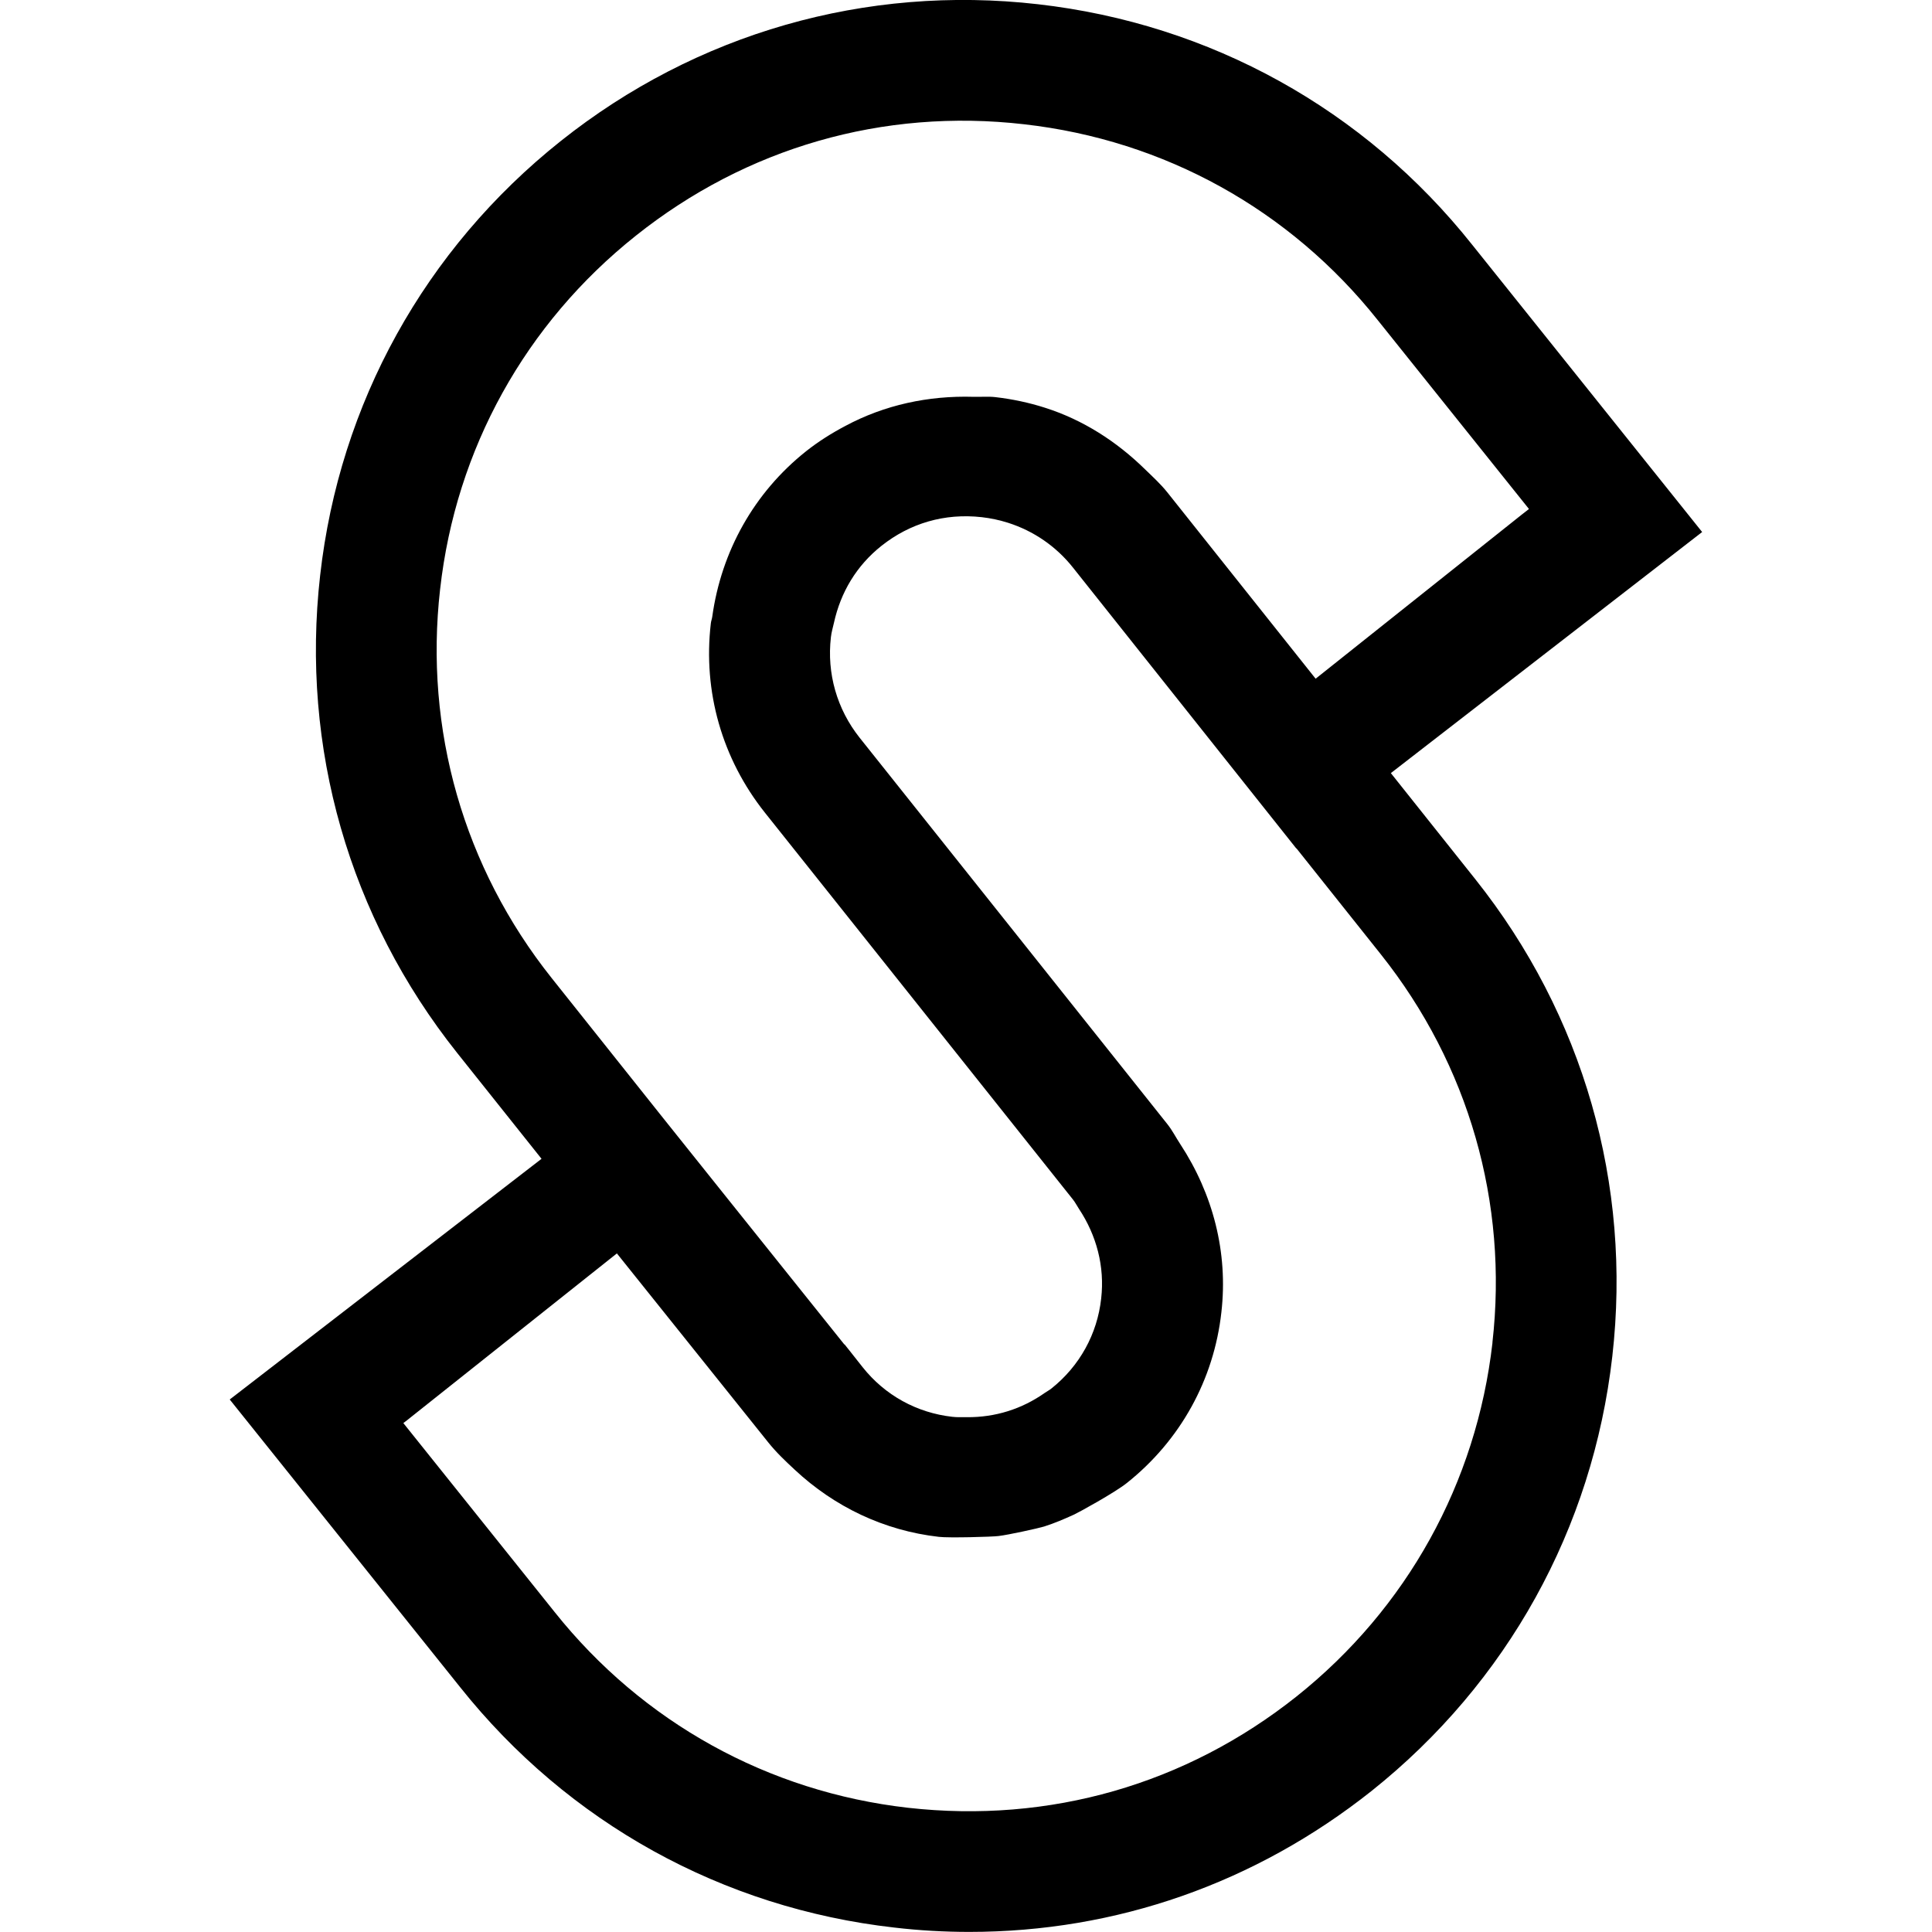
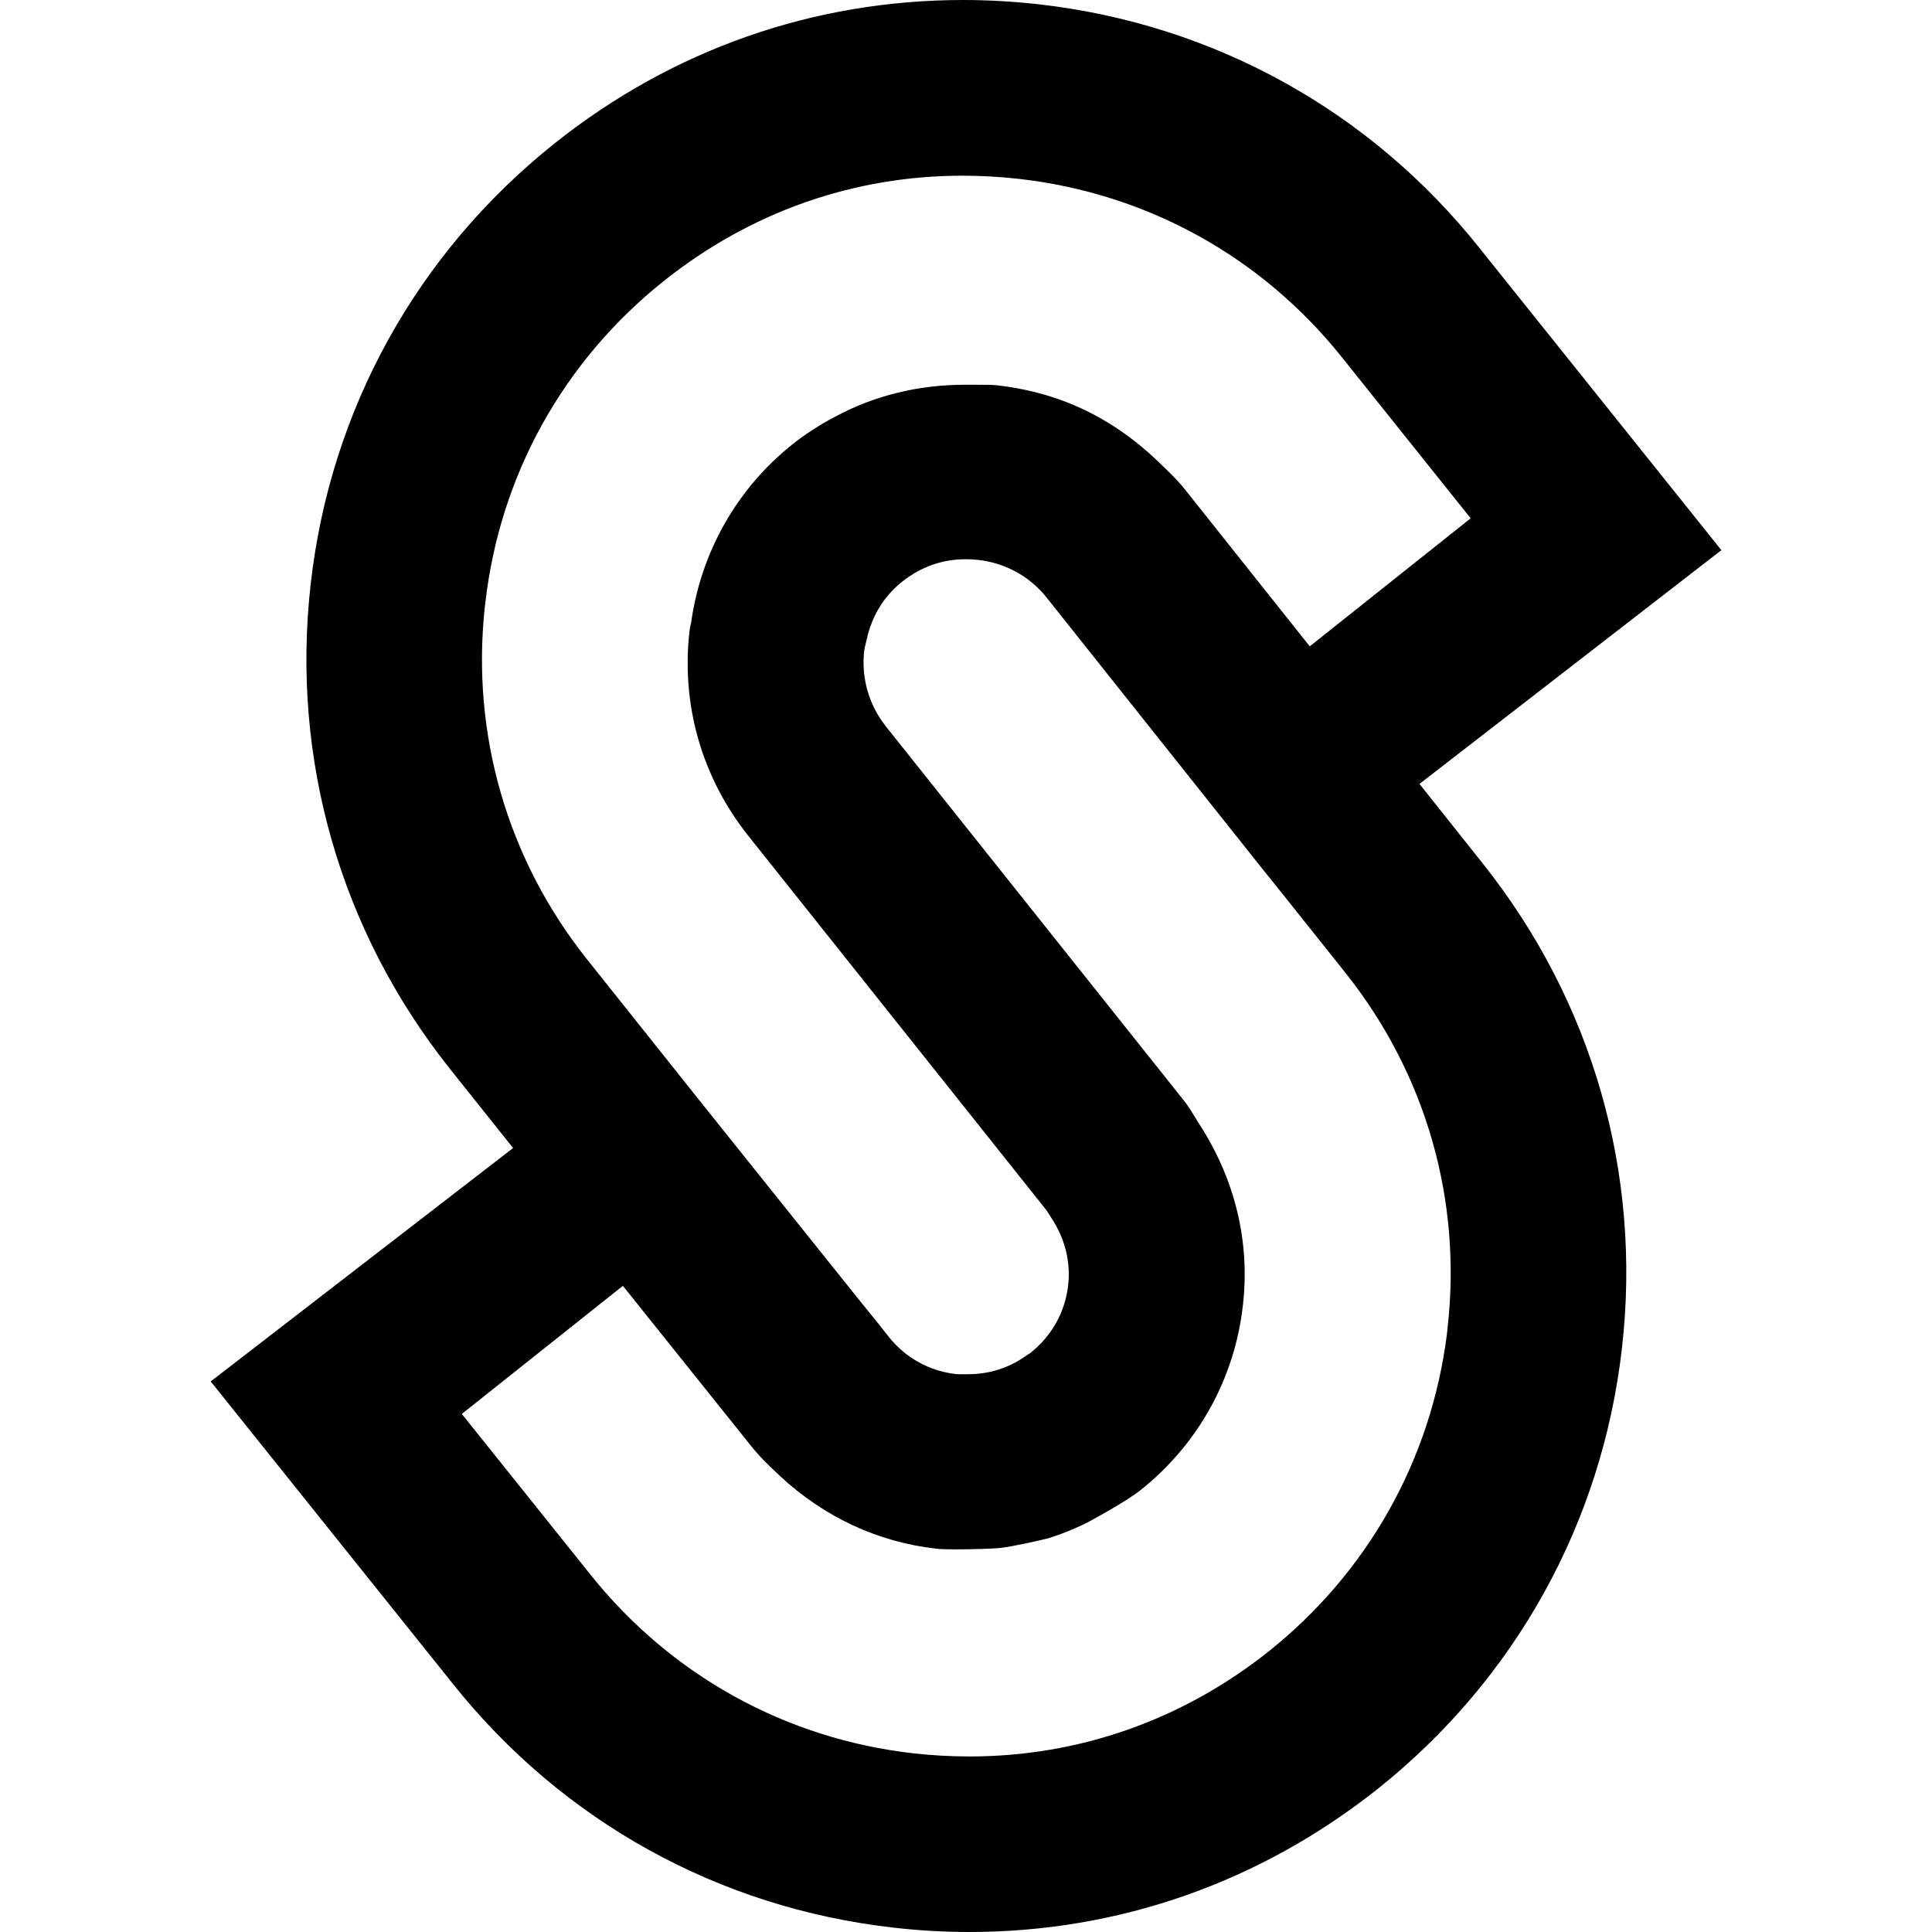
<svg xmlns="http://www.w3.org/2000/svg" width="64" height="64" viewBox="0 0 64 64">
-   <path d="M46.074 25.61l10.312-7.986L48.77 8.11C45.202 3.62 40.092.79 34.383.14c-5.705-.652-11.324.962-15.81 4.534-4.497 3.58-7.327 8.69-7.968 14.388-.648 5.707.963 11.322 4.537 15.815l2.797 3.51L7.61 46.36l7.635 9.533c3.576 4.488 8.686 7.316 14.38 7.96.823.097 1.66.144 2.483.144 4.874 0 9.48-1.615 13.33-4.672 4.49-3.58 7.323-8.69 7.972-14.395.65-5.695-.96-11.31-4.54-15.807l-2.798-3.515zM14.58 19.514c.52-4.637 2.824-8.795 6.484-11.707 3.652-2.91 8.182-4.23 12.865-3.69 4.646.527 8.803 2.83 11.71 6.487l5.01 6.257-.25.195-6.817 5.427-3.695-4.643-1.216-1.528c-.225-.282-.488-.52-.742-.767-.945-.926-2.06-1.64-3.312-2.038-.53-.17-1.082-.287-1.648-.352-.242-.027-.482-.003-.723-.01-1.497-.044-2.946.27-4.243.965-.455.24-.895.516-1.303.84-1.72 1.368-2.806 3.314-3.106 5.482-.01.075-.04.144-.047.22-.264 2.26.373 4.485 1.793 6.27l2.61 3.277 7.59 9.533c.08.1.134.21.202.313.584.88.857 1.912.736 2.97-.13 1.18-.716 2.237-1.645 2.978-.07.058-.148.095-.22.146-.767.54-1.644.814-2.58.807-.16-.004-.317.008-.483-.012-1.182-.132-2.238-.716-2.975-1.645l-.44-.557-.157-.197h-.01c-.28-.353-.646-.808-1.053-1.315-1.852-2.31-4.604-5.753-4.604-5.753l-.417-.522-3.623-4.55c-2.91-3.656-4.22-8.228-3.692-12.875zM49.44 44.48c-.53 4.643-2.835 8.805-6.49 11.717-3.663 2.912-8.18 4.215-12.87 3.688-4.635-.527-8.793-2.828-11.707-6.484l-5.012-6.26c.088-.064.17-.13.244-.19l6.83-5.43 5.01 6.255c.268.336.576.627.885.914 1.31 1.222 2.95 2.013 4.77 2.22.327.04 1.776 0 1.976-.027.324-.037 1.326-.258 1.508-.314.342-.108.674-.25 1.002-.4.14-.065 1.326-.712 1.744-1.044 1.77-1.41 2.882-3.42 3.13-5.656.227-1.98-.28-3.92-1.365-5.573-.143-.217-.258-.447-.42-.652l-5.07-6.368-5.13-6.44c-.75-.946-1.09-2.127-.95-3.33.018-.162.064-.314.1-.472.223-1.015.748-1.896 1.574-2.552.945-.75 2.09-1.088 3.322-.95.3.034.592.097.873.186.844.27 1.588.777 2.148 1.482l7.398 9.305.005-.004 2.8 3.516c2.908 3.656 4.22 8.225 3.693 12.86z" />
+   <path d="M47.02 25.97l10.003-7.745-8-9.992C45.403 3.676 40.215.803 34.42.143 33.59.05 32.743 0 31.91 0c-4.953 0-9.633 1.64-13.532 4.745-4.563 3.634-7.435 8.82-8.086 14.602-.657 5.79.98 11.49 4.605 16.05l2.1 2.633-10.017 7.732 8.02 10.014c3.63 4.557 8.812 7.425 14.59 8.078.823.096 1.67.146 2.52.146 4.943 0 9.623-1.64 13.53-4.742 4.56-3.635 7.433-8.822 8.09-14.607.66-5.782-.977-11.478-4.606-16.04l-2.1-2.64zM22 9.3c2.86-2.277 6.276-3.48 9.885-3.48.62 0 1.254.036 1.88.107 4.244.482 8.046 2.588 10.708 5.934l4.245 5.308-5.33 4.242-4.157-5.225c-.206-.257-.437-.483-.67-.708l-.13-.124c-1.066-1.045-2.277-1.788-3.595-2.207-.57-.183-1.17-.31-1.784-.38-.126-.016-.253-.02-.378-.02l-.697-.002c-1.552 0-3 .355-4.3 1.052-.532.28-.995.58-1.416.914-1.847 1.468-3.043 3.578-3.368 5.923-.024.09-.044.18-.05.253-.286 2.448.403 4.862 1.942 6.796l9.89 12.42c.02.027.035.058.053.085l.096.152c.455.685.648 1.457.56 2.236-.1.884-.538 1.68-1.264 2.253-.05.028-.1.06-.14.09-.573.402-1.216.604-1.922.604h-.1-.164c-.038 0-.076 0-.12-.004-.888-.1-1.68-.54-2.23-1.233l-.432-.545-.453-.556-5.196-6.49-3.917-4.916c-2.64-3.315-3.84-7.457-3.386-11.673l.014-.106c.474-4.236 2.58-8.037 5.926-10.7zm-1.367 33.294l4.253 5.312c.295.37.62.68.955.99 1.453 1.355 3.244 2.19 5.17 2.405.118.017.36.024.645.024.452 0 1.287-.02 1.5-.05.37-.04 1.396-.265 1.642-.34.4-.126.772-.288 1.093-.435.168-.078 1.397-.746 1.887-1.134 1.92-1.53 3.125-3.71 3.395-6.133.243-2.114-.268-4.205-1.48-6.05-.042-.067-.08-.136-.122-.2-.104-.172-.207-.342-.334-.502l-9.89-12.417c-.568-.717-.823-1.61-.718-2.52.008-.07.028-.14.045-.207l.036-.15c.173-.79.57-1.437 1.18-1.922.62-.49 1.327-.74 2.102-.74.136 0 .272.007.41.022.223.025.446.073.66.14.642.206 1.202.592 1.618 1.12l7.176 9.022.68.846 2.04 2.56c2.66 3.344 3.858 7.52 3.376 11.757l-.02.196c-.526 4.168-2.62 7.896-5.91 10.52-2.86 2.273-6.286 3.477-9.907 3.477-.615 0-1.242-.035-1.86-.104-4.24-.482-8.04-2.59-10.705-5.932l-4.252-5.31 5.335-4.244z" />
</svg>
